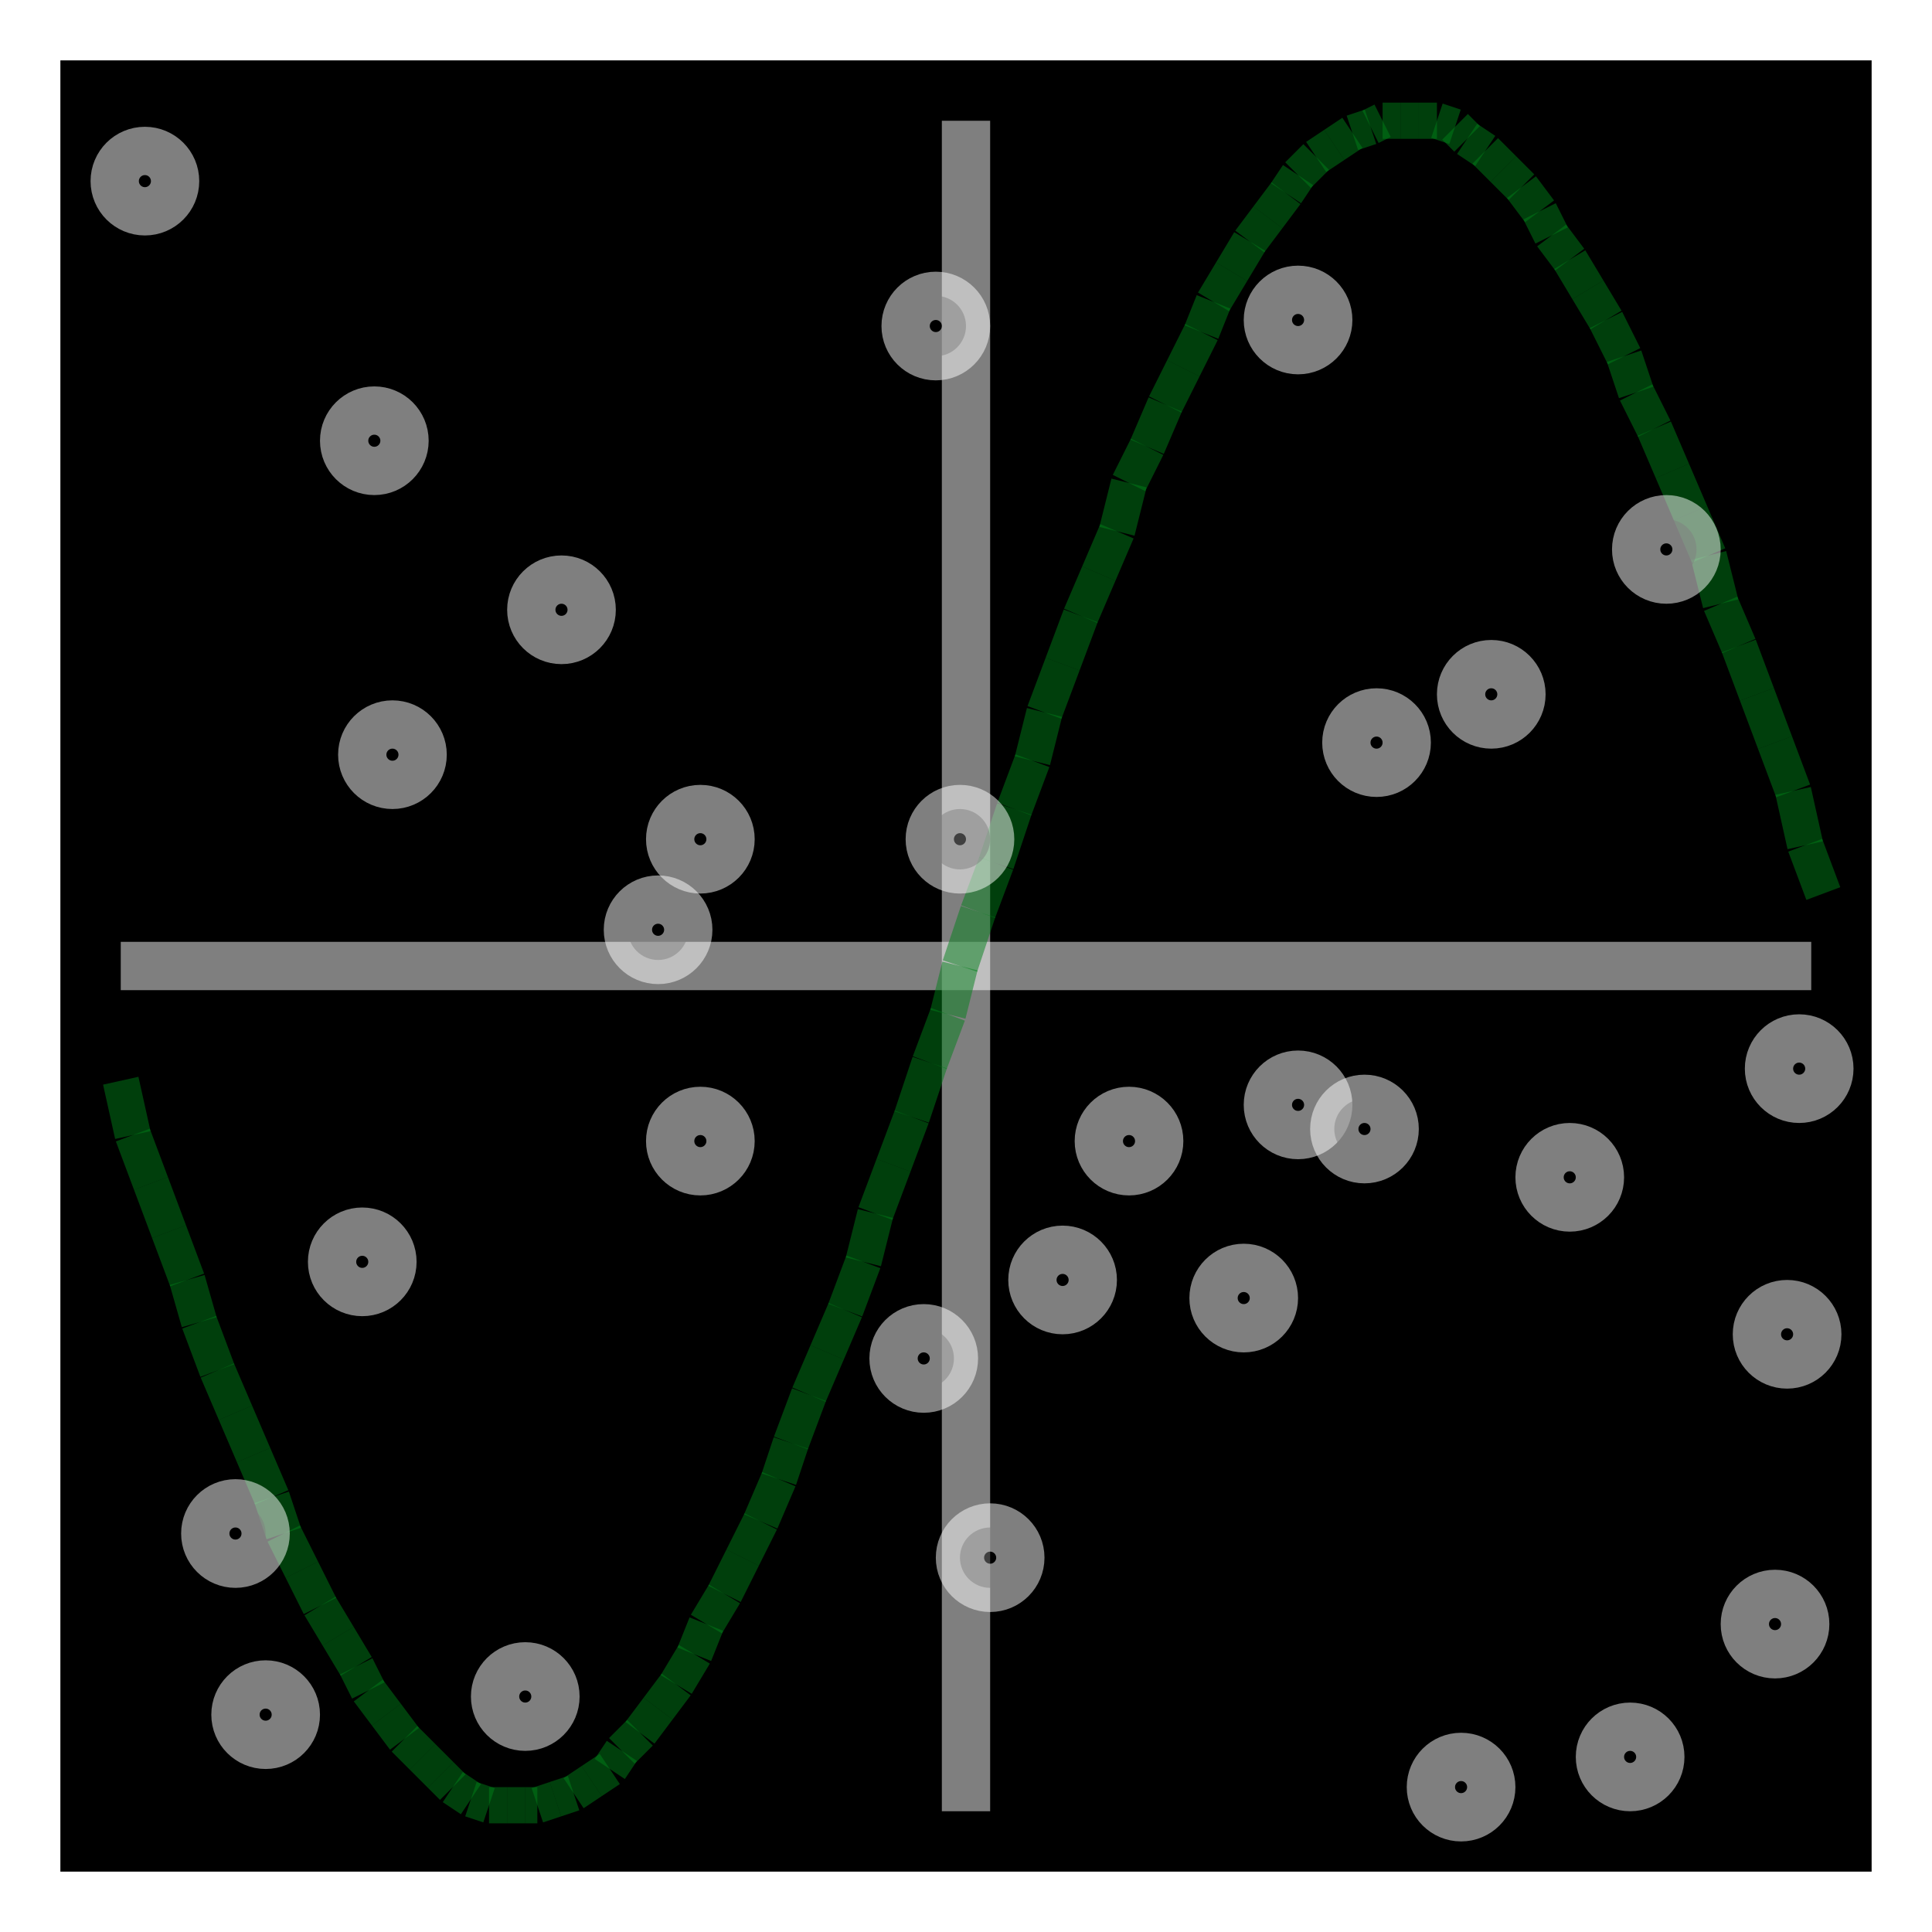
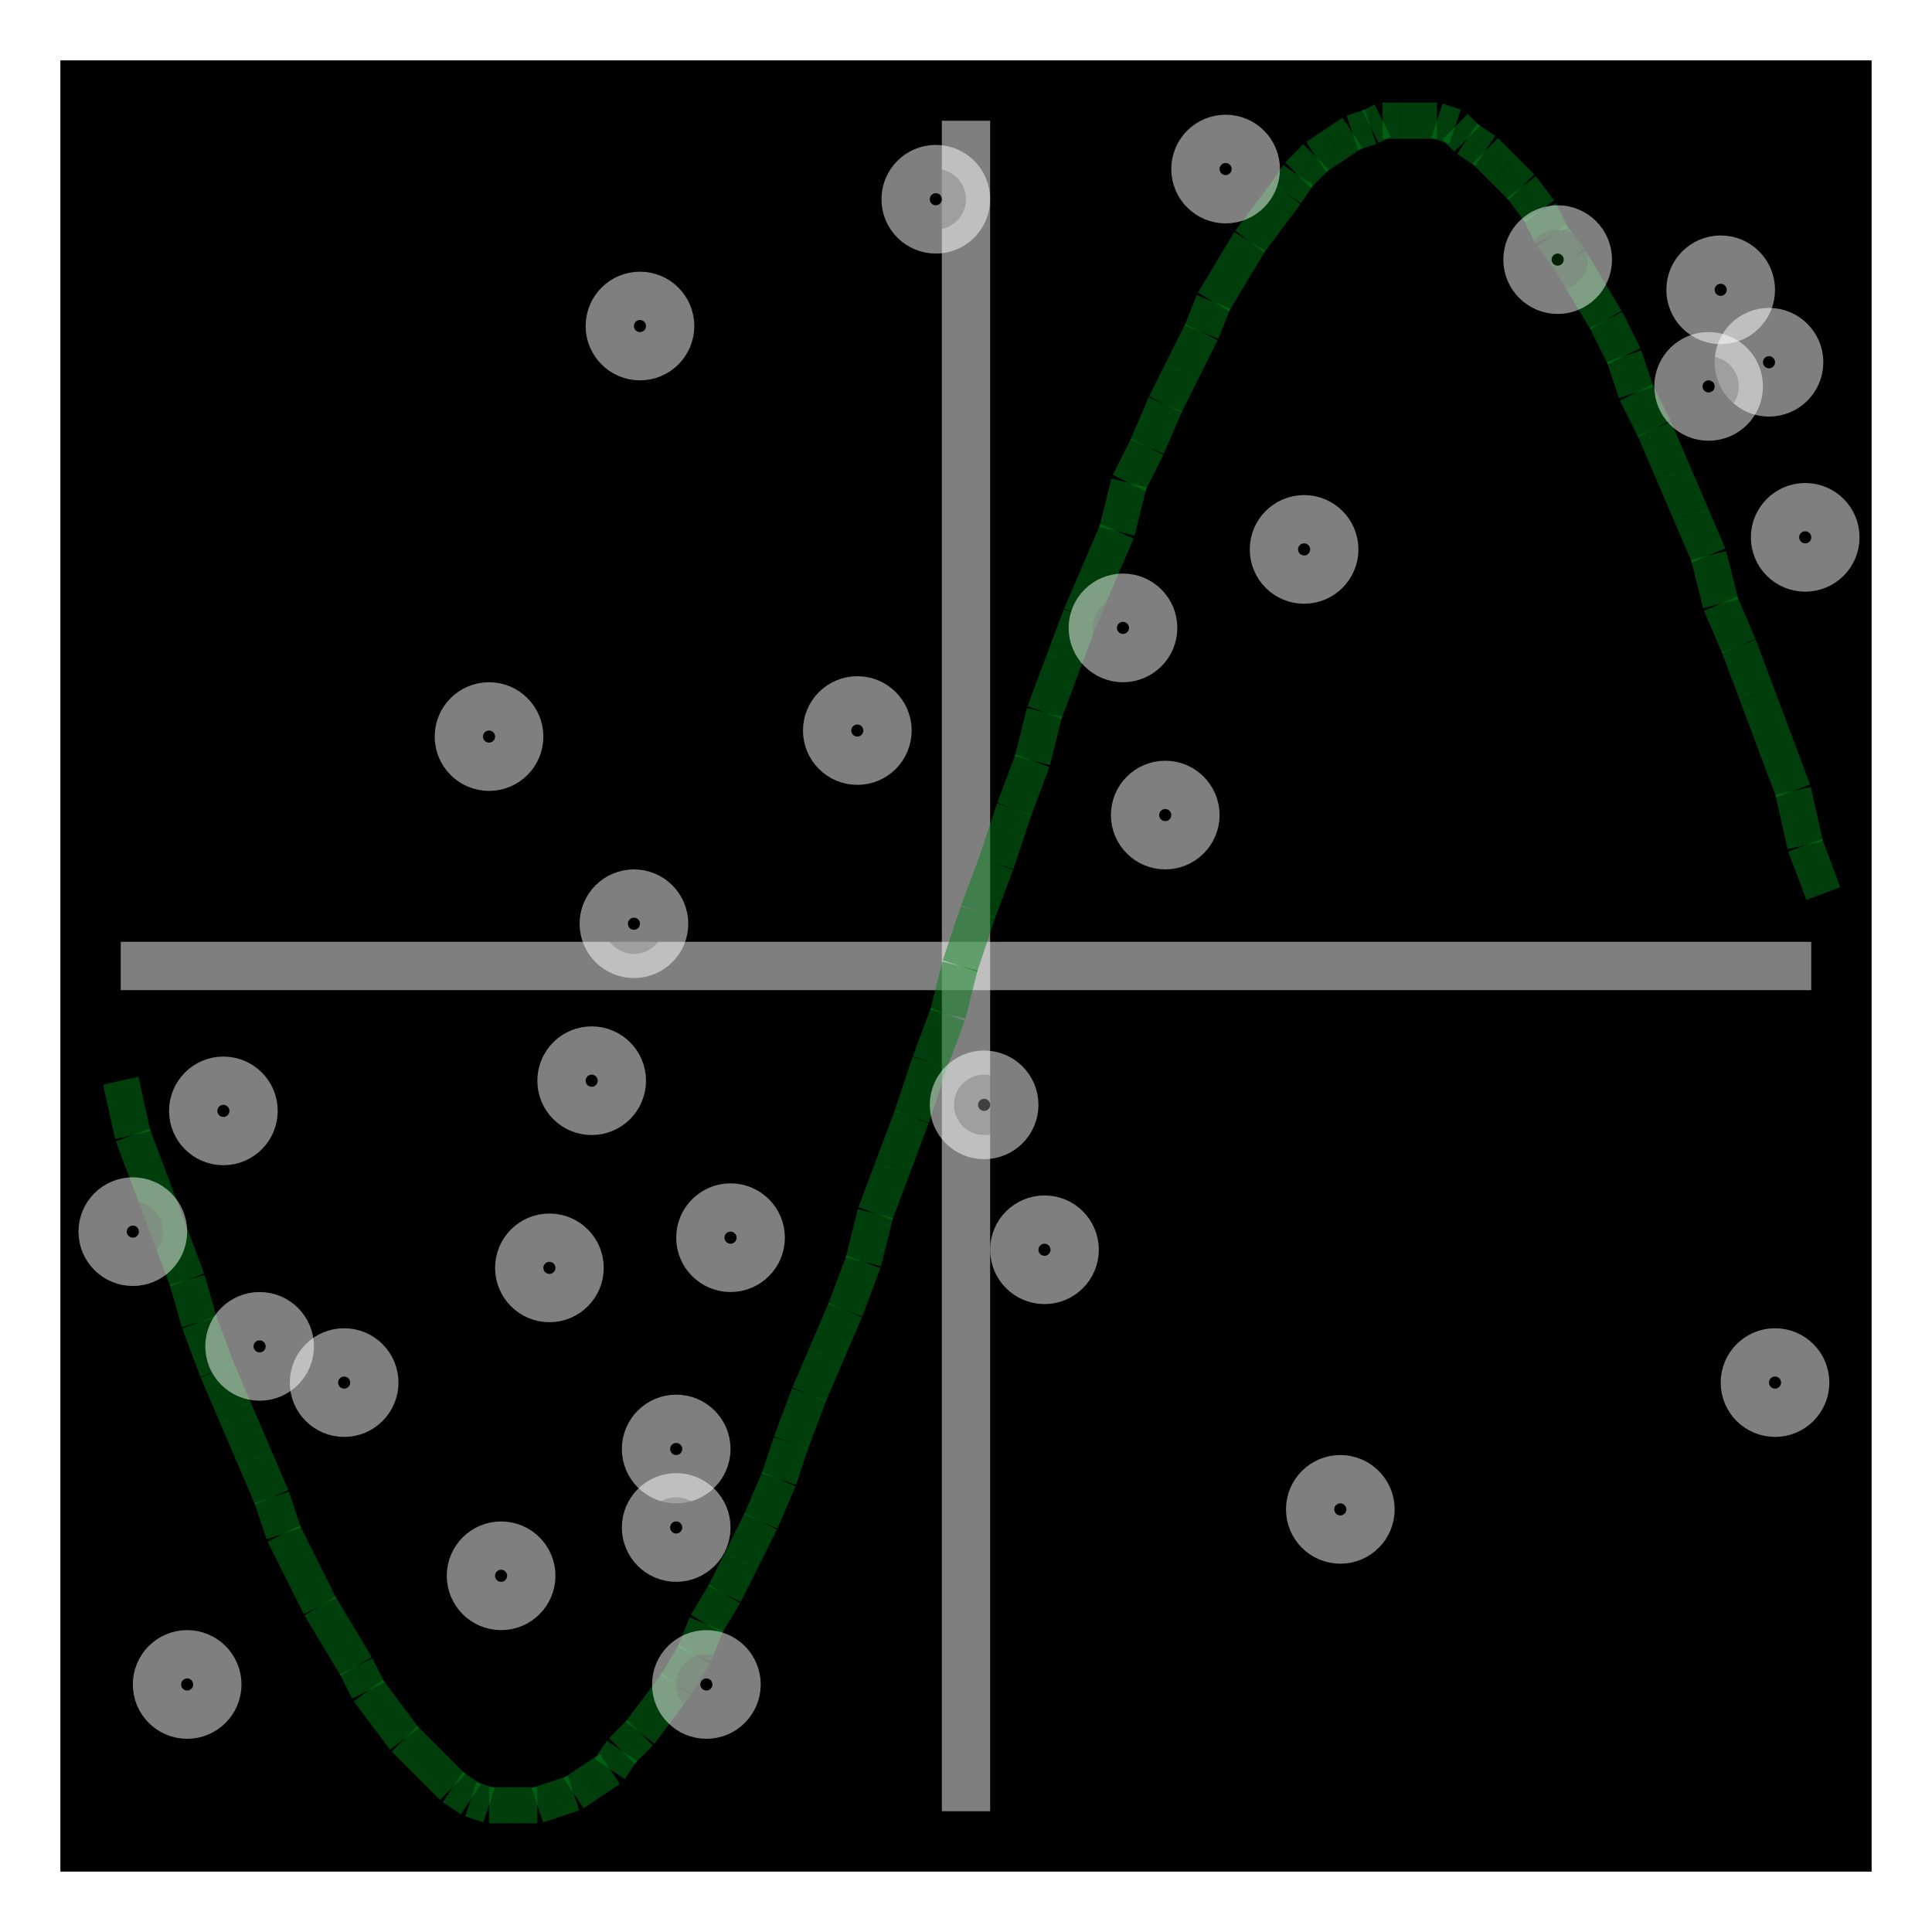
<svg xmlns="http://www.w3.org/2000/svg" width="320px" height="320px" version="1.1">
  <rect x="-639" y="-239" width="320" height="320" rx="0" ry="0" fill="#997f66ff" stroke="none" stroke-width="0px" stroke-linecap="butt" stroke-linejoin="bevel" />
  <rect x="10" y="10" width="300" height="300" rx="0" ry="0" fill="#000000ff" stroke="none" stroke-width="0px" stroke-linecap="butt" stroke-linejoin="bevel" />
  <line x1="20" y1="160" x2="300" y2="160" stroke="#ffffff7f" stroke-width="8px" stroke-linecap="butt" stroke-linejoin="round" />
  <line x1="160" y1="300" x2="160" y2="20" stroke="#ffffff7f" stroke-width="8px" stroke-linecap="butt" stroke-linejoin="round" />
  <line x1="20" y1="179" x2="22" y2="188" stroke="#007f197f" stroke-width="6px" stroke-linecap="butt" stroke-linejoin="bevel" />
  <line x1="22" y1="188" x2="25" y2="196" stroke="#007f197f" stroke-width="6px" stroke-linecap="butt" stroke-linejoin="bevel" />
  <line x1="25" y1="196" x2="28" y2="204" stroke="#007f197f" stroke-width="6px" stroke-linecap="butt" stroke-linejoin="bevel" />
  <line x1="28" y1="204" x2="31" y2="212" stroke="#007f197f" stroke-width="6px" stroke-linecap="butt" stroke-linejoin="bevel" />
  <line x1="31" y1="212" x2="33" y2="219" stroke="#007f197f" stroke-width="6px" stroke-linecap="butt" stroke-linejoin="bevel" />
  <line x1="33" y1="219" x2="36" y2="227" stroke="#007f197f" stroke-width="6px" stroke-linecap="butt" stroke-linejoin="bevel" />
  <line x1="36" y1="227" x2="39" y2="234" stroke="#007f197f" stroke-width="6px" stroke-linecap="butt" stroke-linejoin="bevel" />
  <line x1="39" y1="234" x2="42" y2="241" stroke="#007f197f" stroke-width="6px" stroke-linecap="butt" stroke-linejoin="bevel" />
  <line x1="42" y1="241" x2="45" y2="248" stroke="#007f197f" stroke-width="6px" stroke-linecap="butt" stroke-linejoin="bevel" />
  <line x1="45" y1="248" x2="47" y2="254" stroke="#007f197f" stroke-width="6px" stroke-linecap="butt" stroke-linejoin="bevel" />
  <line x1="47" y1="254" x2="50" y2="260" stroke="#007f197f" stroke-width="6px" stroke-linecap="butt" stroke-linejoin="bevel" />
  <line x1="50" y1="260" x2="53" y2="266" stroke="#007f197f" stroke-width="6px" stroke-linecap="butt" stroke-linejoin="bevel" />
  <line x1="53" y1="266" x2="56" y2="271" stroke="#007f197f" stroke-width="6px" stroke-linecap="butt" stroke-linejoin="bevel" />
  <line x1="56" y1="271" x2="59" y2="276" stroke="#007f197f" stroke-width="6px" stroke-linecap="butt" stroke-linejoin="bevel" />
  <line x1="59" y1="276" x2="61" y2="280" stroke="#007f197f" stroke-width="6px" stroke-linecap="butt" stroke-linejoin="bevel" />
  <line x1="61" y1="280" x2="64" y2="284" stroke="#007f197f" stroke-width="6px" stroke-linecap="butt" stroke-linejoin="bevel" />
  <line x1="64" y1="284" x2="67" y2="288" stroke="#007f197f" stroke-width="6px" stroke-linecap="butt" stroke-linejoin="bevel" />
  <line x1="67" y1="288" x2="70" y2="291" stroke="#007f197f" stroke-width="6px" stroke-linecap="butt" stroke-linejoin="bevel" />
  <line x1="70" y1="291" x2="73" y2="294" stroke="#007f197f" stroke-width="6px" stroke-linecap="butt" stroke-linejoin="bevel" />
  <line x1="73" y1="294" x2="75" y2="296" stroke="#007f197f" stroke-width="6px" stroke-linecap="butt" stroke-linejoin="bevel" />
  <line x1="75" y1="296" x2="78" y2="298" stroke="#007f197f" stroke-width="6px" stroke-linecap="butt" stroke-linejoin="bevel" />
  <line x1="78" y1="298" x2="81" y2="299" stroke="#007f197f" stroke-width="6px" stroke-linecap="butt" stroke-linejoin="bevel" />
  <line x1="81" y1="299" x2="84" y2="299" stroke="#007f197f" stroke-width="6px" stroke-linecap="butt" stroke-linejoin="bevel" />
  <line x1="84" y1="299" x2="87" y2="299" stroke="#007f197f" stroke-width="6px" stroke-linecap="butt" stroke-linejoin="bevel" />
  <line x1="87" y1="299" x2="89" y2="299" stroke="#007f197f" stroke-width="6px" stroke-linecap="butt" stroke-linejoin="bevel" />
  <line x1="89" y1="299" x2="92" y2="298" stroke="#007f197f" stroke-width="6px" stroke-linecap="butt" stroke-linejoin="bevel" />
  <line x1="92" y1="298" x2="95" y2="297" stroke="#007f197f" stroke-width="6px" stroke-linecap="butt" stroke-linejoin="bevel" />
  <line x1="95" y1="297" x2="98" y2="295" stroke="#007f197f" stroke-width="6px" stroke-linecap="butt" stroke-linejoin="bevel" />
  <line x1="98" y1="295" x2="101" y2="293" stroke="#007f197f" stroke-width="6px" stroke-linecap="butt" stroke-linejoin="bevel" />
  <line x1="101" y1="293" x2="103" y2="290" stroke="#007f197f" stroke-width="6px" stroke-linecap="butt" stroke-linejoin="bevel" />
  <line x1="103" y1="290" x2="106" y2="287" stroke="#007f197f" stroke-width="6px" stroke-linecap="butt" stroke-linejoin="bevel" />
  <line x1="106" y1="287" x2="109" y2="283" stroke="#007f197f" stroke-width="6px" stroke-linecap="butt" stroke-linejoin="bevel" />
  <line x1="109" y1="283" x2="112" y2="279" stroke="#007f197f" stroke-width="6px" stroke-linecap="butt" stroke-linejoin="bevel" />
  <line x1="112" y1="279" x2="115" y2="274" stroke="#007f197f" stroke-width="6px" stroke-linecap="butt" stroke-linejoin="bevel" />
  <line x1="115" y1="274" x2="117" y2="269" stroke="#007f197f" stroke-width="6px" stroke-linecap="butt" stroke-linejoin="bevel" />
  <line x1="117" y1="269" x2="120" y2="264" stroke="#007f197f" stroke-width="6px" stroke-linecap="butt" stroke-linejoin="bevel" />
  <line x1="120" y1="264" x2="123" y2="258" stroke="#007f197f" stroke-width="6px" stroke-linecap="butt" stroke-linejoin="bevel" />
  <line x1="123" y1="258" x2="126" y2="252" stroke="#007f197f" stroke-width="6px" stroke-linecap="butt" stroke-linejoin="bevel" />
  <line x1="126" y1="252" x2="129" y2="245" stroke="#007f197f" stroke-width="6px" stroke-linecap="butt" stroke-linejoin="bevel" />
  <line x1="129" y1="245" x2="131" y2="239" stroke="#007f197f" stroke-width="6px" stroke-linecap="butt" stroke-linejoin="bevel" />
  <line x1="131" y1="239" x2="134" y2="231" stroke="#007f197f" stroke-width="6px" stroke-linecap="butt" stroke-linejoin="bevel" />
  <line x1="134" y1="231" x2="137" y2="224" stroke="#007f197f" stroke-width="6px" stroke-linecap="butt" stroke-linejoin="bevel" />
  <line x1="137" y1="224" x2="140" y2="217" stroke="#007f197f" stroke-width="6px" stroke-linecap="butt" stroke-linejoin="bevel" />
  <line x1="140" y1="217" x2="143" y2="209" stroke="#007f197f" stroke-width="6px" stroke-linecap="butt" stroke-linejoin="bevel" />
  <line x1="143" y1="209" x2="145" y2="201" stroke="#007f197f" stroke-width="6px" stroke-linecap="butt" stroke-linejoin="bevel" />
  <line x1="145" y1="201" x2="148" y2="193" stroke="#007f197f" stroke-width="6px" stroke-linecap="butt" stroke-linejoin="bevel" />
  <line x1="148" y1="193" x2="151" y2="185" stroke="#007f197f" stroke-width="6px" stroke-linecap="butt" stroke-linejoin="bevel" />
  <line x1="151" y1="185" x2="154" y2="176" stroke="#007f197f" stroke-width="6px" stroke-linecap="butt" stroke-linejoin="bevel" />
  <line x1="154" y1="176" x2="157" y2="168" stroke="#007f197f" stroke-width="6px" stroke-linecap="butt" stroke-linejoin="bevel" />
  <line x1="157" y1="168" x2="159" y2="160" stroke="#007f197f" stroke-width="6px" stroke-linecap="butt" stroke-linejoin="bevel" />
  <line x1="159" y1="160" x2="162" y2="151" stroke="#007f197f" stroke-width="6px" stroke-linecap="butt" stroke-linejoin="bevel" />
  <line x1="162" y1="151" x2="165" y2="143" stroke="#007f197f" stroke-width="6px" stroke-linecap="butt" stroke-linejoin="bevel" />
  <line x1="165" y1="143" x2="168" y2="134" stroke="#007f197f" stroke-width="6px" stroke-linecap="butt" stroke-linejoin="bevel" />
  <line x1="168" y1="134" x2="171" y2="126" stroke="#007f197f" stroke-width="6px" stroke-linecap="butt" stroke-linejoin="bevel" />
  <line x1="171" y1="126" x2="173" y2="118" stroke="#007f197f" stroke-width="6px" stroke-linecap="butt" stroke-linejoin="bevel" />
  <line x1="173" y1="118" x2="176" y2="110" stroke="#007f197f" stroke-width="6px" stroke-linecap="butt" stroke-linejoin="bevel" />
  <line x1="176" y1="110" x2="179" y2="102" stroke="#007f197f" stroke-width="6px" stroke-linecap="butt" stroke-linejoin="bevel" />
  <line x1="179" y1="102" x2="182" y2="95" stroke="#007f197f" stroke-width="6px" stroke-linecap="butt" stroke-linejoin="bevel" />
  <line x1="182" y1="95" x2="185" y2="88" stroke="#007f197f" stroke-width="6px" stroke-linecap="butt" stroke-linejoin="bevel" />
  <line x1="185" y1="88" x2="187" y2="80" stroke="#007f197f" stroke-width="6px" stroke-linecap="butt" stroke-linejoin="bevel" />
  <line x1="187" y1="80" x2="190" y2="74" stroke="#007f197f" stroke-width="6px" stroke-linecap="butt" stroke-linejoin="bevel" />
  <line x1="190" y1="74" x2="193" y2="67" stroke="#007f197f" stroke-width="6px" stroke-linecap="butt" stroke-linejoin="bevel" />
  <line x1="193" y1="67" x2="196" y2="61" stroke="#007f197f" stroke-width="6px" stroke-linecap="butt" stroke-linejoin="bevel" />
  <line x1="196" y1="61" x2="199" y2="55" stroke="#007f197f" stroke-width="6px" stroke-linecap="butt" stroke-linejoin="bevel" />
  <line x1="199" y1="55" x2="201" y2="50" stroke="#007f197f" stroke-width="6px" stroke-linecap="butt" stroke-linejoin="bevel" />
  <line x1="201" y1="50" x2="204" y2="45" stroke="#007f197f" stroke-width="6px" stroke-linecap="butt" stroke-linejoin="bevel" />
  <line x1="204" y1="45" x2="207" y2="40" stroke="#007f197f" stroke-width="6px" stroke-linecap="butt" stroke-linejoin="bevel" />
  <line x1="207" y1="40" x2="210" y2="36" stroke="#007f197f" stroke-width="6px" stroke-linecap="butt" stroke-linejoin="bevel" />
  <line x1="210" y1="36" x2="213" y2="32" stroke="#007f197f" stroke-width="6px" stroke-linecap="butt" stroke-linejoin="bevel" />
  <line x1="213" y1="32" x2="215" y2="29" stroke="#007f197f" stroke-width="6px" stroke-linecap="butt" stroke-linejoin="bevel" />
  <line x1="215" y1="29" x2="218" y2="26" stroke="#007f197f" stroke-width="6px" stroke-linecap="butt" stroke-linejoin="bevel" />
  <line x1="218" y1="26" x2="221" y2="24" stroke="#007f197f" stroke-width="6px" stroke-linecap="butt" stroke-linejoin="bevel" />
  <line x1="221" y1="24" x2="224" y2="22" stroke="#007f197f" stroke-width="6px" stroke-linecap="butt" stroke-linejoin="bevel" />
  <line x1="224" y1="22" x2="227" y2="21" stroke="#007f197f" stroke-width="6px" stroke-linecap="butt" stroke-linejoin="bevel" />
  <line x1="227" y1="21" x2="229" y2="20" stroke="#007f197f" stroke-width="6px" stroke-linecap="butt" stroke-linejoin="bevel" />
  <line x1="229" y1="20" x2="232" y2="20" stroke="#007f197f" stroke-width="6px" stroke-linecap="butt" stroke-linejoin="bevel" />
  <line x1="232" y1="20" x2="235" y2="20" stroke="#007f197f" stroke-width="6px" stroke-linecap="butt" stroke-linejoin="bevel" />
  <line x1="235" y1="20" x2="238" y2="20" stroke="#007f197f" stroke-width="6px" stroke-linecap="butt" stroke-linejoin="bevel" />
  <line x1="238" y1="20" x2="241" y2="21" stroke="#007f197f" stroke-width="6px" stroke-linecap="butt" stroke-linejoin="bevel" />
  <line x1="241" y1="21" x2="243" y2="23" stroke="#007f197f" stroke-width="6px" stroke-linecap="butt" stroke-linejoin="bevel" />
  <line x1="243" y1="23" x2="246" y2="25" stroke="#007f197f" stroke-width="6px" stroke-linecap="butt" stroke-linejoin="bevel" />
  <line x1="246" y1="25" x2="249" y2="28" stroke="#007f197f" stroke-width="6px" stroke-linecap="butt" stroke-linejoin="bevel" />
  <line x1="249" y1="28" x2="252" y2="31" stroke="#007f197f" stroke-width="6px" stroke-linecap="butt" stroke-linejoin="bevel" />
  <line x1="252" y1="31" x2="255" y2="35" stroke="#007f197f" stroke-width="6px" stroke-linecap="butt" stroke-linejoin="bevel" />
  <line x1="255" y1="35" x2="257" y2="39" stroke="#007f197f" stroke-width="6px" stroke-linecap="butt" stroke-linejoin="bevel" />
  <line x1="257" y1="39" x2="260" y2="43" stroke="#007f197f" stroke-width="6px" stroke-linecap="butt" stroke-linejoin="bevel" />
  <line x1="260" y1="43" x2="263" y2="48" stroke="#007f197f" stroke-width="6px" stroke-linecap="butt" stroke-linejoin="bevel" />
  <line x1="263" y1="48" x2="266" y2="53" stroke="#007f197f" stroke-width="6px" stroke-linecap="butt" stroke-linejoin="bevel" />
  <line x1="266" y1="53" x2="269" y2="59" stroke="#007f197f" stroke-width="6px" stroke-linecap="butt" stroke-linejoin="bevel" />
  <line x1="269" y1="59" x2="271" y2="65" stroke="#007f197f" stroke-width="6px" stroke-linecap="butt" stroke-linejoin="bevel" />
  <line x1="271" y1="65" x2="274" y2="71" stroke="#007f197f" stroke-width="6px" stroke-linecap="butt" stroke-linejoin="bevel" />
  <line x1="274" y1="71" x2="277" y2="78" stroke="#007f197f" stroke-width="6px" stroke-linecap="butt" stroke-linejoin="bevel" />
  <line x1="277" y1="78" x2="280" y2="85" stroke="#007f197f" stroke-width="6px" stroke-linecap="butt" stroke-linejoin="bevel" />
  <line x1="280" y1="85" x2="283" y2="92" stroke="#007f197f" stroke-width="6px" stroke-linecap="butt" stroke-linejoin="bevel" />
  <line x1="283" y1="92" x2="285" y2="100" stroke="#007f197f" stroke-width="6px" stroke-linecap="butt" stroke-linejoin="bevel" />
  <line x1="285" y1="100" x2="288" y2="107" stroke="#007f197f" stroke-width="6px" stroke-linecap="butt" stroke-linejoin="bevel" />
  <line x1="288" y1="107" x2="291" y2="115" stroke="#007f197f" stroke-width="6px" stroke-linecap="butt" stroke-linejoin="bevel" />
  <line x1="291" y1="115" x2="294" y2="123" stroke="#007f197f" stroke-width="6px" stroke-linecap="butt" stroke-linejoin="bevel" />
  <line x1="294" y1="123" x2="297" y2="131" stroke="#007f197f" stroke-width="6px" stroke-linecap="butt" stroke-linejoin="bevel" />
  <line x1="297" y1="131" x2="299" y2="140" stroke="#007f197f" stroke-width="6px" stroke-linecap="butt" stroke-linejoin="bevel" />
  <line x1="299" y1="140" x2="302" y2="148" stroke="#007f197f" stroke-width="6px" stroke-linecap="butt" stroke-linejoin="bevel" />
-   <circle cx="87" cy="281" r="5" stroke="#ffffff7f" stroke-width="8px" stroke-linecap="butt" stroke-linejoin="round" fill="#0000007f" />
-   <circle cx="65" cy="125" r="5" stroke="#ffffff7f" stroke-width="8px" stroke-linecap="butt" stroke-linejoin="round" fill="#0000007f" />
-   <circle cx="62" cy="73" r="5" stroke="#ffffff7f" stroke-width="8px" stroke-linecap="butt" stroke-linejoin="round" fill="#0000007f" />
-   <circle cx="298" cy="177" r="5" stroke="#ffffff7f" stroke-width="8px" stroke-linecap="butt" stroke-linejoin="round" fill="#0000007f" />
-   <circle cx="187" cy="189" r="5" stroke="#ffffff7f" stroke-width="8px" stroke-linecap="butt" stroke-linejoin="round" fill="#0000007f" />
-   <circle cx="60" cy="209" r="5" stroke="#ffffff7f" stroke-width="8px" stroke-linecap="butt" stroke-linejoin="round" fill="#0000007f" />
-   <circle cx="242" cy="296" r="5" stroke="#ffffff7f" stroke-width="8px" stroke-linecap="butt" stroke-linejoin="round" fill="#0000007f" />
-   <circle cx="93" cy="101" r="5" stroke="#ffffff7f" stroke-width="8px" stroke-linecap="butt" stroke-linejoin="round" fill="#0000007f" />
-   <circle cx="215" cy="183" r="5" stroke="#ffffff7f" stroke-width="8px" stroke-linecap="butt" stroke-linejoin="round" fill="#0000007f" />
-   <circle cx="206" cy="215" r="5" stroke="#ffffff7f" stroke-width="8px" stroke-linecap="butt" stroke-linejoin="round" fill="#0000007f" />
-   <circle cx="39" cy="254" r="5" stroke="#ffffff7f" stroke-width="8px" stroke-linecap="butt" stroke-linejoin="round" fill="#0000007f" />
-   <circle cx="294" cy="269" r="5" stroke="#ffffff7f" stroke-width="8px" stroke-linecap="butt" stroke-linejoin="round" fill="#0000007f" />
-   <circle cx="159" cy="139" r="5" stroke="#ffffff7f" stroke-width="8px" stroke-linecap="butt" stroke-linejoin="round" fill="#0000007f" />
-   <circle cx="260" cy="195" r="5" stroke="#ffffff7f" stroke-width="8px" stroke-linecap="butt" stroke-linejoin="round" fill="#0000007f" />
-   <circle cx="247" cy="115" r="5" stroke="#ffffff7f" stroke-width="8px" stroke-linecap="butt" stroke-linejoin="round" fill="#0000007f" />
-   <circle cx="270" cy="291" r="5" stroke="#ffffff7f" stroke-width="8px" stroke-linecap="butt" stroke-linejoin="round" fill="#0000007f" />
-   <circle cx="276" cy="91" r="5" stroke="#ffffff7f" stroke-width="8px" stroke-linecap="butt" stroke-linejoin="round" fill="#0000007f" />
-   <circle cx="296" cy="221" r="5" stroke="#ffffff7f" stroke-width="8px" stroke-linecap="butt" stroke-linejoin="round" fill="#0000007f" />
-   <circle cx="44" cy="284" r="5" stroke="#ffffff7f" stroke-width="8px" stroke-linecap="butt" stroke-linejoin="round" fill="#0000007f" />
-   <circle cx="155" cy="54" r="5" stroke="#ffffff7f" stroke-width="8px" stroke-linecap="butt" stroke-linejoin="round" fill="#0000007f" />
-   <circle cx="226" cy="187" r="5" stroke="#ffffff7f" stroke-width="8px" stroke-linecap="butt" stroke-linejoin="round" fill="#0000007f" />
-   <circle cx="215" cy="53" r="5" stroke="#ffffff7f" stroke-width="8px" stroke-linecap="butt" stroke-linejoin="round" fill="#0000007f" />
-   <circle cx="176" cy="212" r="5" stroke="#ffffff7f" stroke-width="8px" stroke-linecap="butt" stroke-linejoin="round" fill="#0000007f" />
-   <circle cx="228" cy="123" r="5" stroke="#ffffff7f" stroke-width="8px" stroke-linecap="butt" stroke-linejoin="round" fill="#0000007f" />
-   <circle cx="164" cy="258" r="5" stroke="#ffffff7f" stroke-width="8px" stroke-linecap="butt" stroke-linejoin="round" fill="#0000007f" />
-   <circle cx="116" cy="139" r="5" stroke="#ffffff7f" stroke-width="8px" stroke-linecap="butt" stroke-linejoin="round" fill="#0000007f" />
-   <circle cx="24" cy="30" r="5" stroke="#ffffff7f" stroke-width="8px" stroke-linecap="butt" stroke-linejoin="round" fill="#0000007f" />
-   <circle cx="116" cy="189" r="5" stroke="#ffffff7f" stroke-width="8px" stroke-linecap="butt" stroke-linejoin="round" fill="#0000007f" />
-   <circle cx="153" cy="225" r="5" stroke="#ffffff7f" stroke-width="8px" stroke-linecap="butt" stroke-linejoin="round" fill="#0000007f" />
-   <circle cx="109" cy="154" r="5" stroke="#ffffff7f" stroke-width="8px" stroke-linecap="butt" stroke-linejoin="round" fill="#0000007f" />
+   <circle cx="299" cy="89" r="5" stroke="#ffffff7f" stroke-width="8px" stroke-linecap="butt" stroke-linejoin="round" fill="#0000007f" />
+   <circle cx="81" cy="122" r="5" stroke="#ffffff7f" stroke-width="8px" stroke-linecap="butt" stroke-linejoin="round" fill="#0000007f" />
+   <circle cx="98" cy="179" r="5" stroke="#ffffff7f" stroke-width="8px" stroke-linecap="butt" stroke-linejoin="round" fill="#0000007f" />
+   <circle cx="173" cy="207" r="5" stroke="#ffffff7f" stroke-width="8px" stroke-linecap="butt" stroke-linejoin="round" fill="#0000007f" />
+   <circle cx="293" cy="60" r="5" stroke="#ffffff7f" stroke-width="8px" stroke-linecap="butt" stroke-linejoin="round" fill="#0000007f" />
+   <circle cx="142" cy="121" r="5" stroke="#ffffff7f" stroke-width="8px" stroke-linecap="butt" stroke-linejoin="round" fill="#0000007f" />
+   <circle cx="57" cy="229" r="5" stroke="#ffffff7f" stroke-width="8px" stroke-linecap="butt" stroke-linejoin="round" fill="#0000007f" />
+   <circle cx="258" cy="43" r="5" stroke="#ffffff7f" stroke-width="8px" stroke-linecap="butt" stroke-linejoin="round" fill="#0000007f" />
+   <circle cx="106" cy="54" r="5" stroke="#ffffff7f" stroke-width="8px" stroke-linecap="butt" stroke-linejoin="round" fill="#0000007f" />
+   <circle cx="222" cy="250" r="5" stroke="#ffffff7f" stroke-width="8px" stroke-linecap="butt" stroke-linejoin="round" fill="#0000007f" />
+   <circle cx="285" cy="48" r="5" stroke="#ffffff7f" stroke-width="8px" stroke-linecap="butt" stroke-linejoin="round" fill="#0000007f" />
+   <circle cx="43" cy="223" r="5" stroke="#ffffff7f" stroke-width="8px" stroke-linecap="butt" stroke-linejoin="round" fill="#0000007f" />
+   <circle cx="283" cy="64" r="5" stroke="#ffffff7f" stroke-width="8px" stroke-linecap="butt" stroke-linejoin="round" fill="#0000007f" />
+   <circle cx="117" cy="279" r="5" stroke="#ffffff7f" stroke-width="8px" stroke-linecap="butt" stroke-linejoin="round" fill="#0000007f" />
+   <circle cx="203" cy="28" r="5" stroke="#ffffff7f" stroke-width="8px" stroke-linecap="butt" stroke-linejoin="round" fill="#0000007f" />
+   <circle cx="22" cy="204" r="5" stroke="#ffffff7f" stroke-width="8px" stroke-linecap="butt" stroke-linejoin="round" fill="#0000007f" />
+   <circle cx="186" cy="104" r="5" stroke="#ffffff7f" stroke-width="8px" stroke-linecap="butt" stroke-linejoin="round" fill="#0000007f" />
+   <circle cx="31" cy="279" r="5" stroke="#ffffff7f" stroke-width="8px" stroke-linecap="butt" stroke-linejoin="round" fill="#0000007f" />
+   <circle cx="121" cy="205" r="5" stroke="#ffffff7f" stroke-width="8px" stroke-linecap="butt" stroke-linejoin="round" fill="#0000007f" />
+   <circle cx="112" cy="240" r="5" stroke="#ffffff7f" stroke-width="8px" stroke-linecap="butt" stroke-linejoin="round" fill="#0000007f" />
+   <circle cx="112" cy="253" r="5" stroke="#ffffff7f" stroke-width="8px" stroke-linecap="butt" stroke-linejoin="round" fill="#0000007f" />
+   <circle cx="155" cy="33" r="5" stroke="#ffffff7f" stroke-width="8px" stroke-linecap="butt" stroke-linejoin="round" fill="#0000007f" />
+   <circle cx="193" cy="135" r="5" stroke="#ffffff7f" stroke-width="8px" stroke-linecap="butt" stroke-linejoin="round" fill="#0000007f" />
+   <circle cx="37" cy="184" r="5" stroke="#ffffff7f" stroke-width="8px" stroke-linecap="butt" stroke-linejoin="round" fill="#0000007f" />
+   <circle cx="163" cy="183" r="5" stroke="#ffffff7f" stroke-width="8px" stroke-linecap="butt" stroke-linejoin="round" fill="#0000007f" />
+   <circle cx="216" cy="91" r="5" stroke="#ffffff7f" stroke-width="8px" stroke-linecap="butt" stroke-linejoin="round" fill="#0000007f" />
+   <circle cx="83" cy="261" r="5" stroke="#ffffff7f" stroke-width="8px" stroke-linecap="butt" stroke-linejoin="round" fill="#0000007f" />
+   <circle cx="105" cy="153" r="5" stroke="#ffffff7f" stroke-width="8px" stroke-linecap="butt" stroke-linejoin="round" fill="#0000007f" />
+   <circle cx="294" cy="229" r="5" stroke="#ffffff7f" stroke-width="8px" stroke-linecap="butt" stroke-linejoin="round" fill="#0000007f" />
+   <circle cx="91" cy="210" r="5" stroke="#ffffff7f" stroke-width="8px" stroke-linecap="butt" stroke-linejoin="round" fill="#0000007f" />
</svg>
